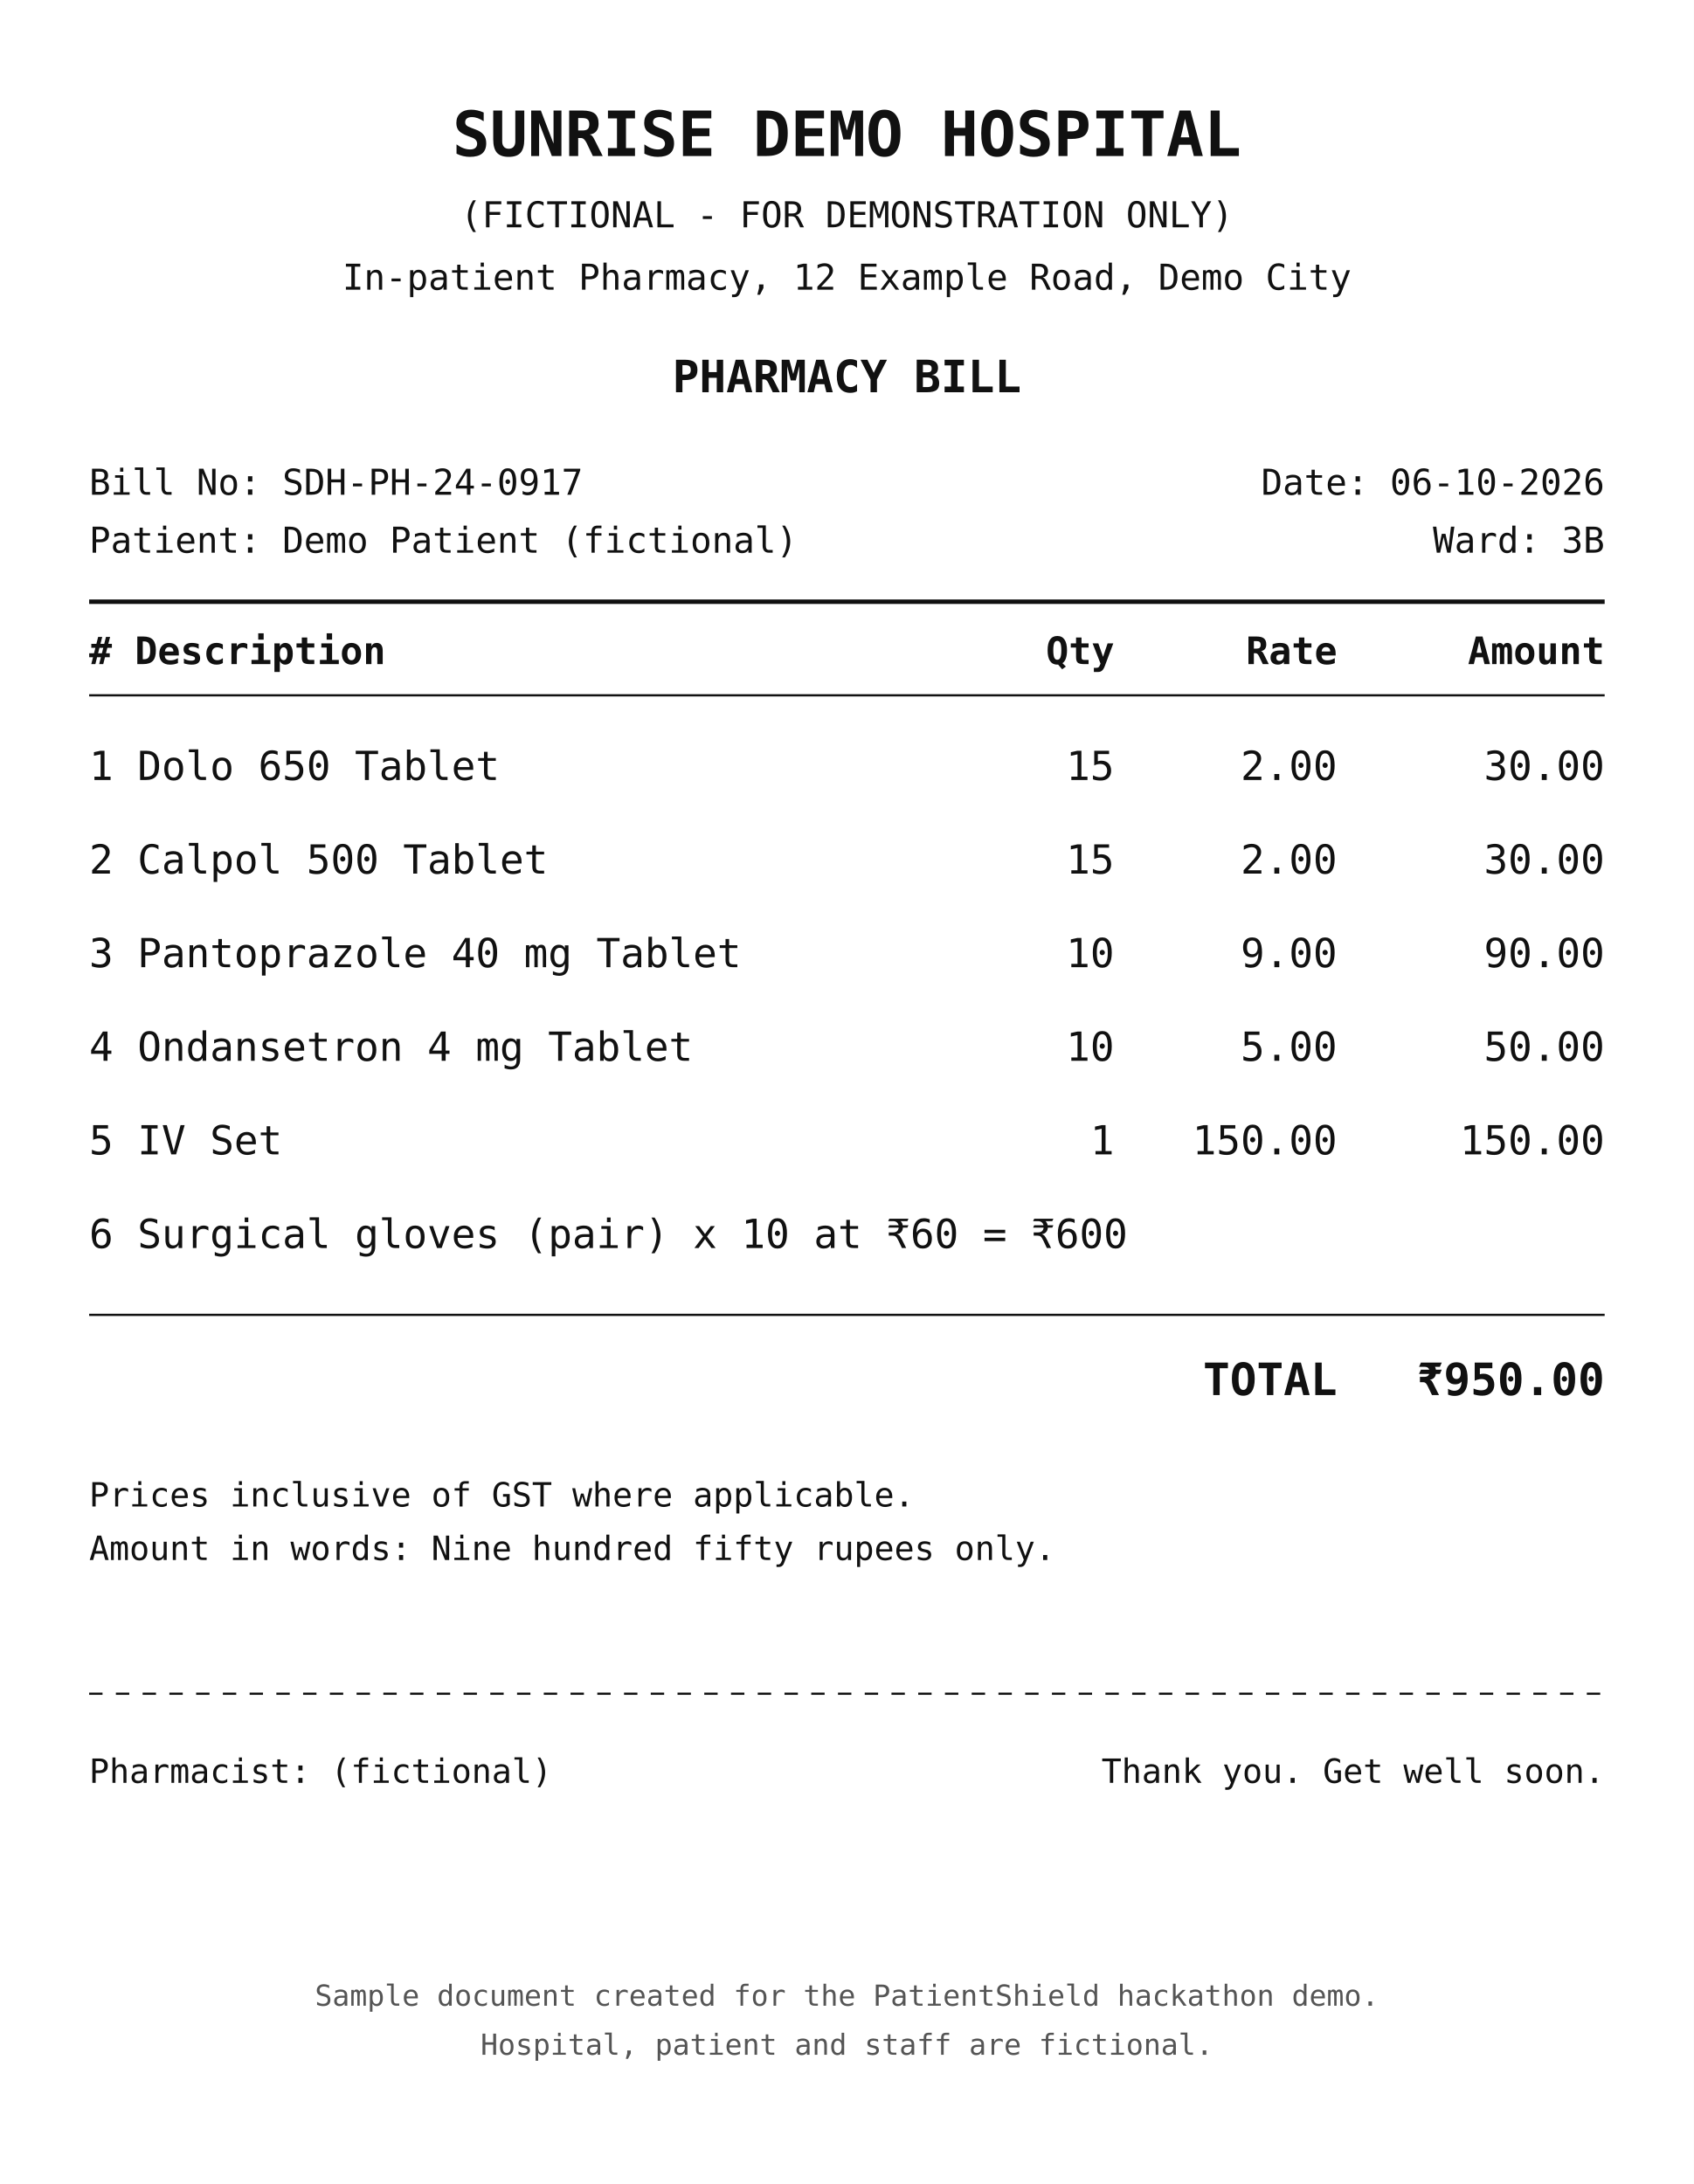
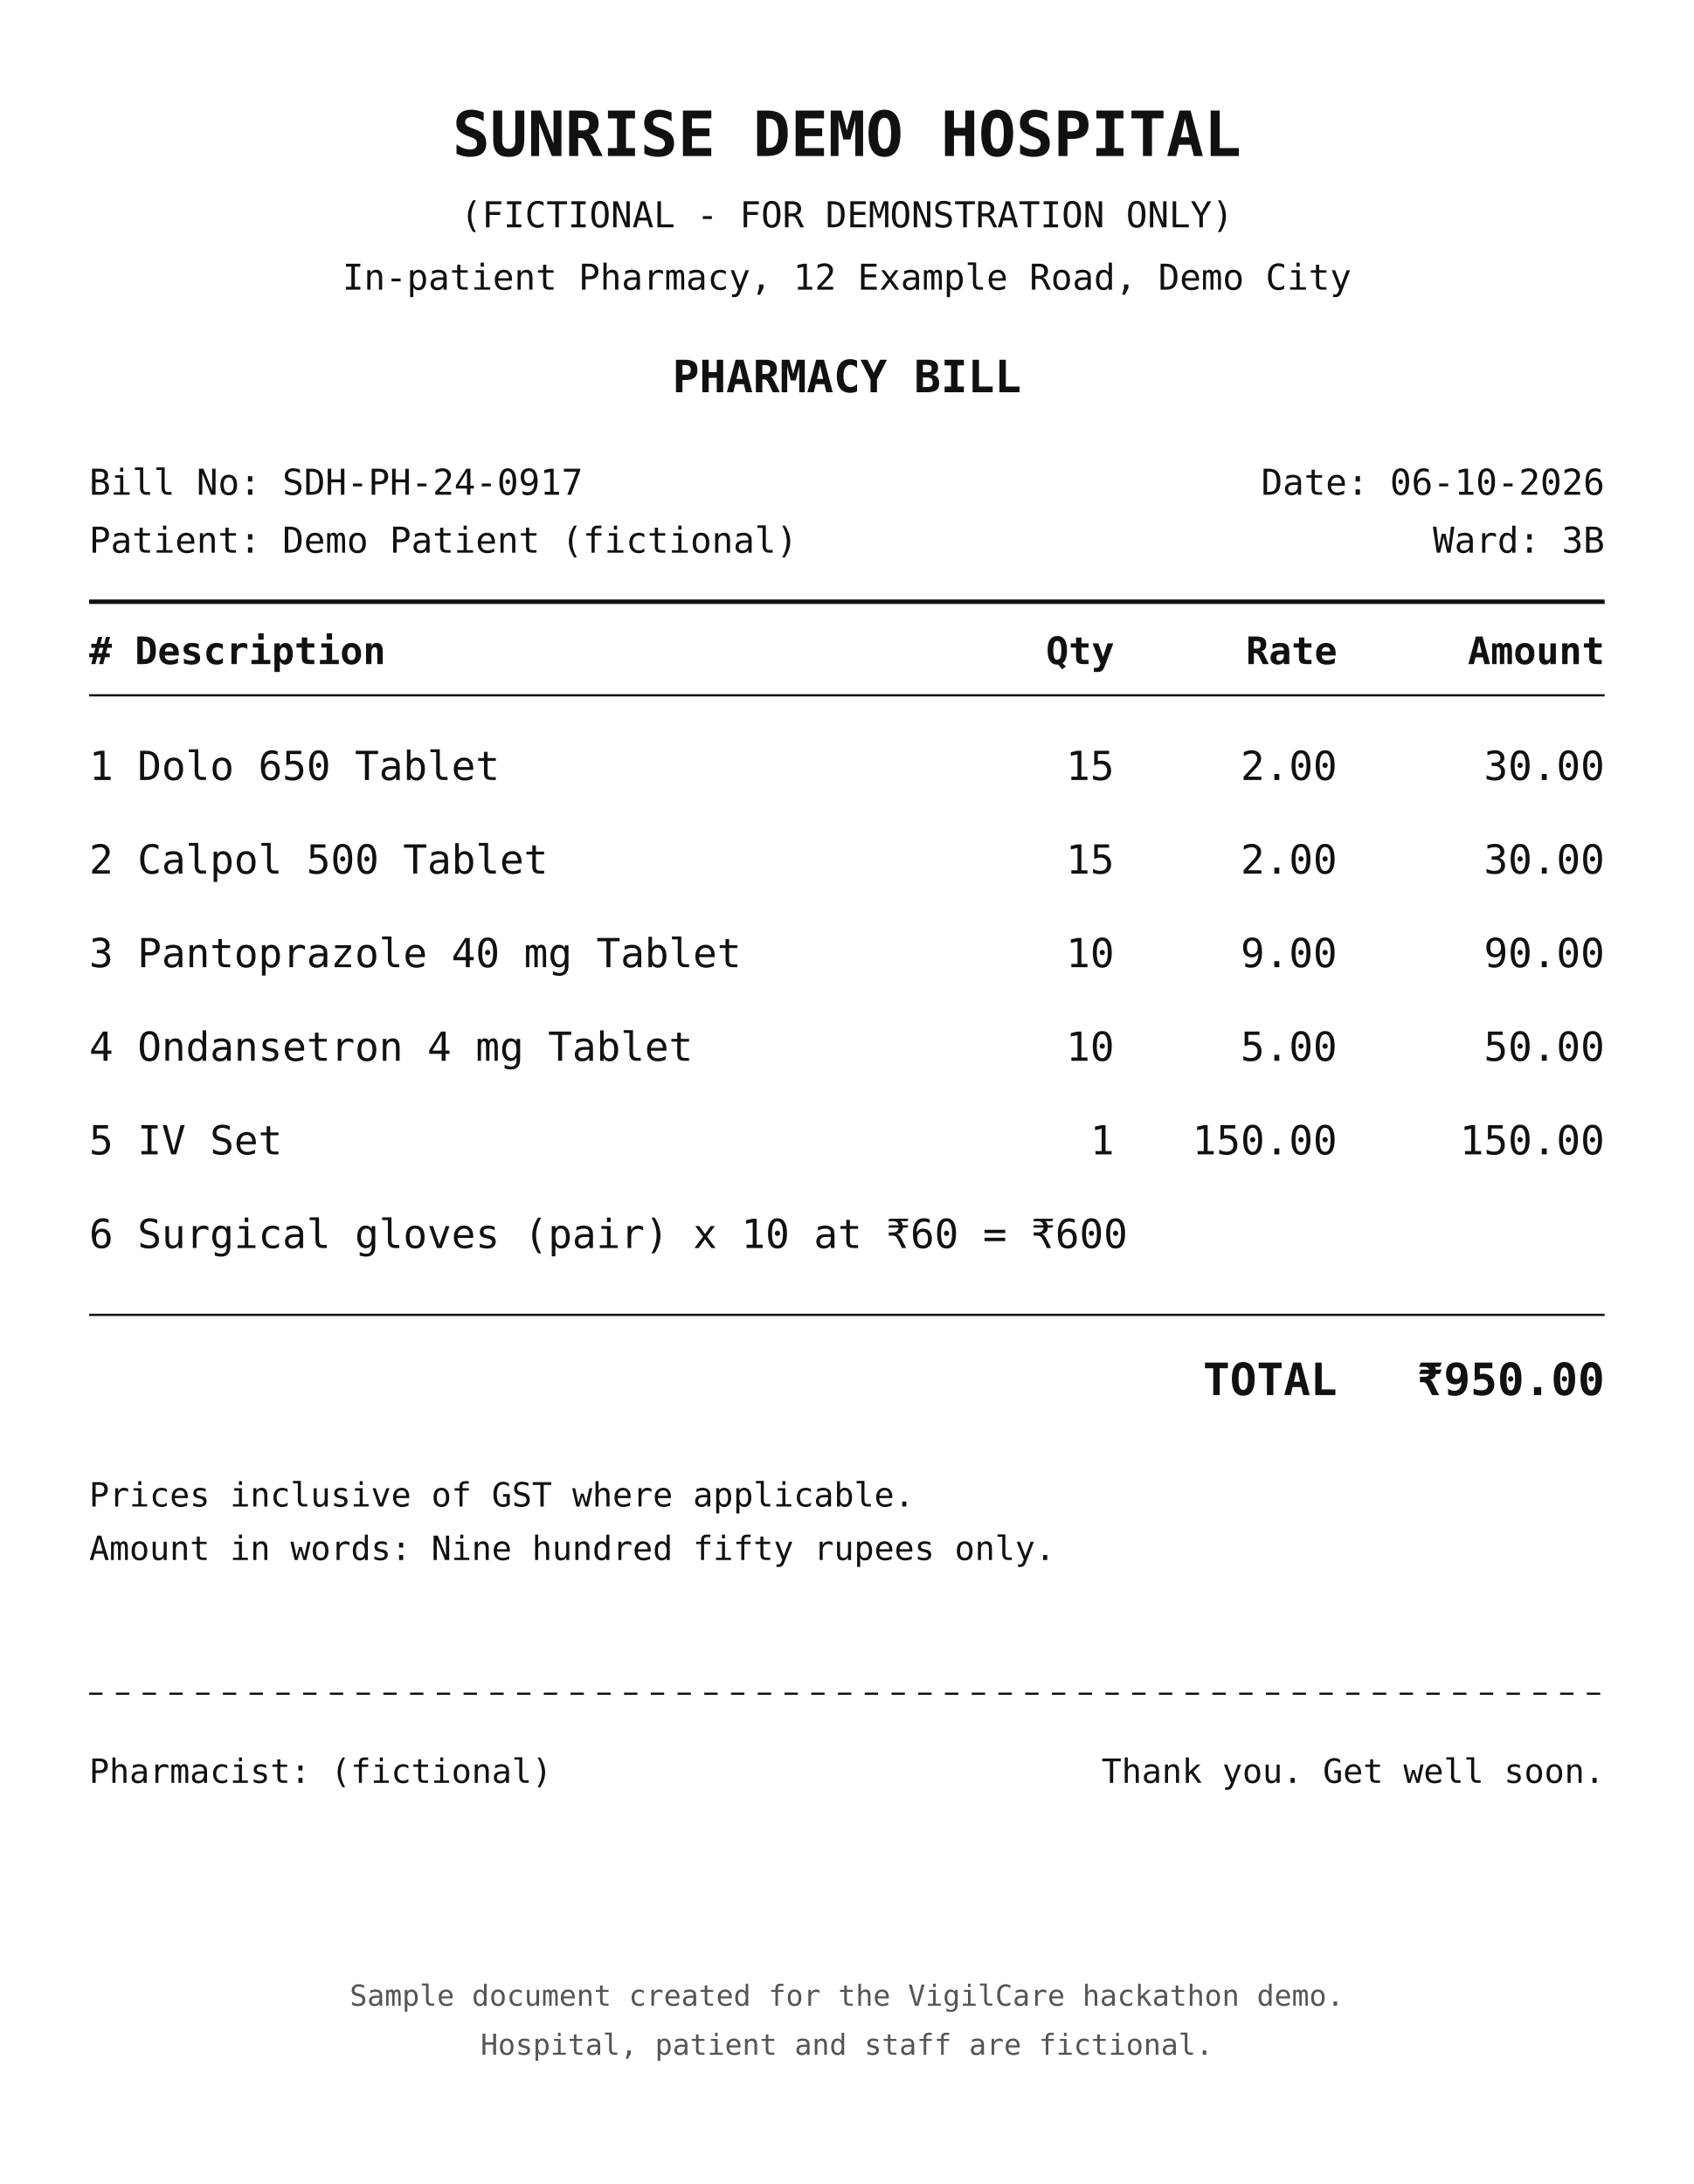
<svg xmlns="http://www.w3.org/2000/svg" width="760" height="980" viewBox="0 0 760 980">
  <rect width="760" height="980" fill="#ffffff" />
  <g font-family="DejaVu Sans Mono, Liberation Mono, Courier New, monospace" fill="#111111">
    <text x="380" y="70" font-size="28" font-weight="bold" text-anchor="middle">SUNRISE DEMO HOSPITAL</text>
    <text x="380" y="102" font-size="16" text-anchor="middle">(FICTIONAL - FOR DEMONSTRATION ONLY)</text>
    <text x="380" y="130" font-size="16" text-anchor="middle">In-patient Pharmacy, 12 Example Road, Demo City</text>
    <text x="380" y="176" font-size="20" font-weight="bold" text-anchor="middle">PHARMACY BILL</text>
    <text x="40" y="222" font-size="16">Bill No: SDH-PH-24-0917</text>
    <text x="720" y="222" font-size="16" text-anchor="end">Date: 06-10-2026</text>
    <text x="40" y="248" font-size="16">Patient: Demo Patient (fictional)</text>
    <text x="720" y="248" font-size="16" text-anchor="end">Ward: 3B</text>
    <line x1="40" y1="270" x2="720" y2="270" stroke="#111" stroke-width="2" />
    <text x="40" y="298" font-size="17" font-weight="bold">#  Description</text>
    <text x="500" y="298" font-size="17" font-weight="bold" text-anchor="end">Qty</text>
    <text x="600" y="298" font-size="17" font-weight="bold" text-anchor="end">Rate</text>
    <text x="720" y="298" font-size="17" font-weight="bold" text-anchor="end">Amount</text>
    <line x1="40" y1="312" x2="720" y2="312" stroke="#111" stroke-width="1" />
    <g font-size="18">
      <text x="40" y="350">1  Dolo 650 Tablet</text>
      <text x="500" y="350" text-anchor="end">15</text>
      <text x="600" y="350" text-anchor="end">2.00</text>
      <text x="720" y="350" text-anchor="end">30.00</text>
      <text x="40" y="392">2  Calpol 500 Tablet</text>
      <text x="500" y="392" text-anchor="end">15</text>
      <text x="600" y="392" text-anchor="end">2.00</text>
      <text x="720" y="392" text-anchor="end">30.00</text>
      <text x="40" y="434">3  Pantoprazole 40 mg Tablet</text>
      <text x="500" y="434" text-anchor="end">10</text>
      <text x="600" y="434" text-anchor="end">9.00</text>
      <text x="720" y="434" text-anchor="end">90.00</text>
      <text x="40" y="476">4  Ondansetron 4 mg Tablet</text>
      <text x="500" y="476" text-anchor="end">10</text>
      <text x="600" y="476" text-anchor="end">5.00</text>
      <text x="720" y="476" text-anchor="end">50.00</text>
      <text x="40" y="518">5  IV Set</text>
      <text x="500" y="518" text-anchor="end">1</text>
      <text x="600" y="518" text-anchor="end">150.00</text>
      <text x="720" y="518" text-anchor="end">150.00</text>
      <text x="40" y="560">6  Surgical gloves (pair) x 10 at ₹60 = ₹600</text>
    </g>
    <line x1="40" y1="590" x2="720" y2="590" stroke="#111" stroke-width="1" />
    <text x="600" y="626" font-size="20" font-weight="bold" text-anchor="end">TOTAL</text>
    <text x="720" y="626" font-size="20" font-weight="bold" text-anchor="end">₹950.00</text>
    <text x="40" y="676" font-size="15">Prices inclusive of GST where applicable.</text>
    <text x="40" y="700" font-size="15">Amount in words: Nine hundred fifty rupees only.</text>
    <line x1="40" y1="760" x2="720" y2="760" stroke="#111" stroke-width="1" stroke-dasharray="6 6" />
    <text x="40" y="800" font-size="15">Pharmacist: (fictional)</text>
    <text x="720" y="800" font-size="15" text-anchor="end">Thank you. Get well soon.</text>
-     <text x="380" y="900" font-size="13" text-anchor="middle" fill="#555">Sample document created for the PatientShield hackathon demo.</text>
+     <text x="380" y="900" font-size="13" text-anchor="middle" fill="#555">Sample document created for the VigilCare hackathon demo.</text>
    <text x="380" y="922" font-size="13" text-anchor="middle" fill="#555">Hospital, patient and staff are fictional.</text>
  </g>
</svg>
